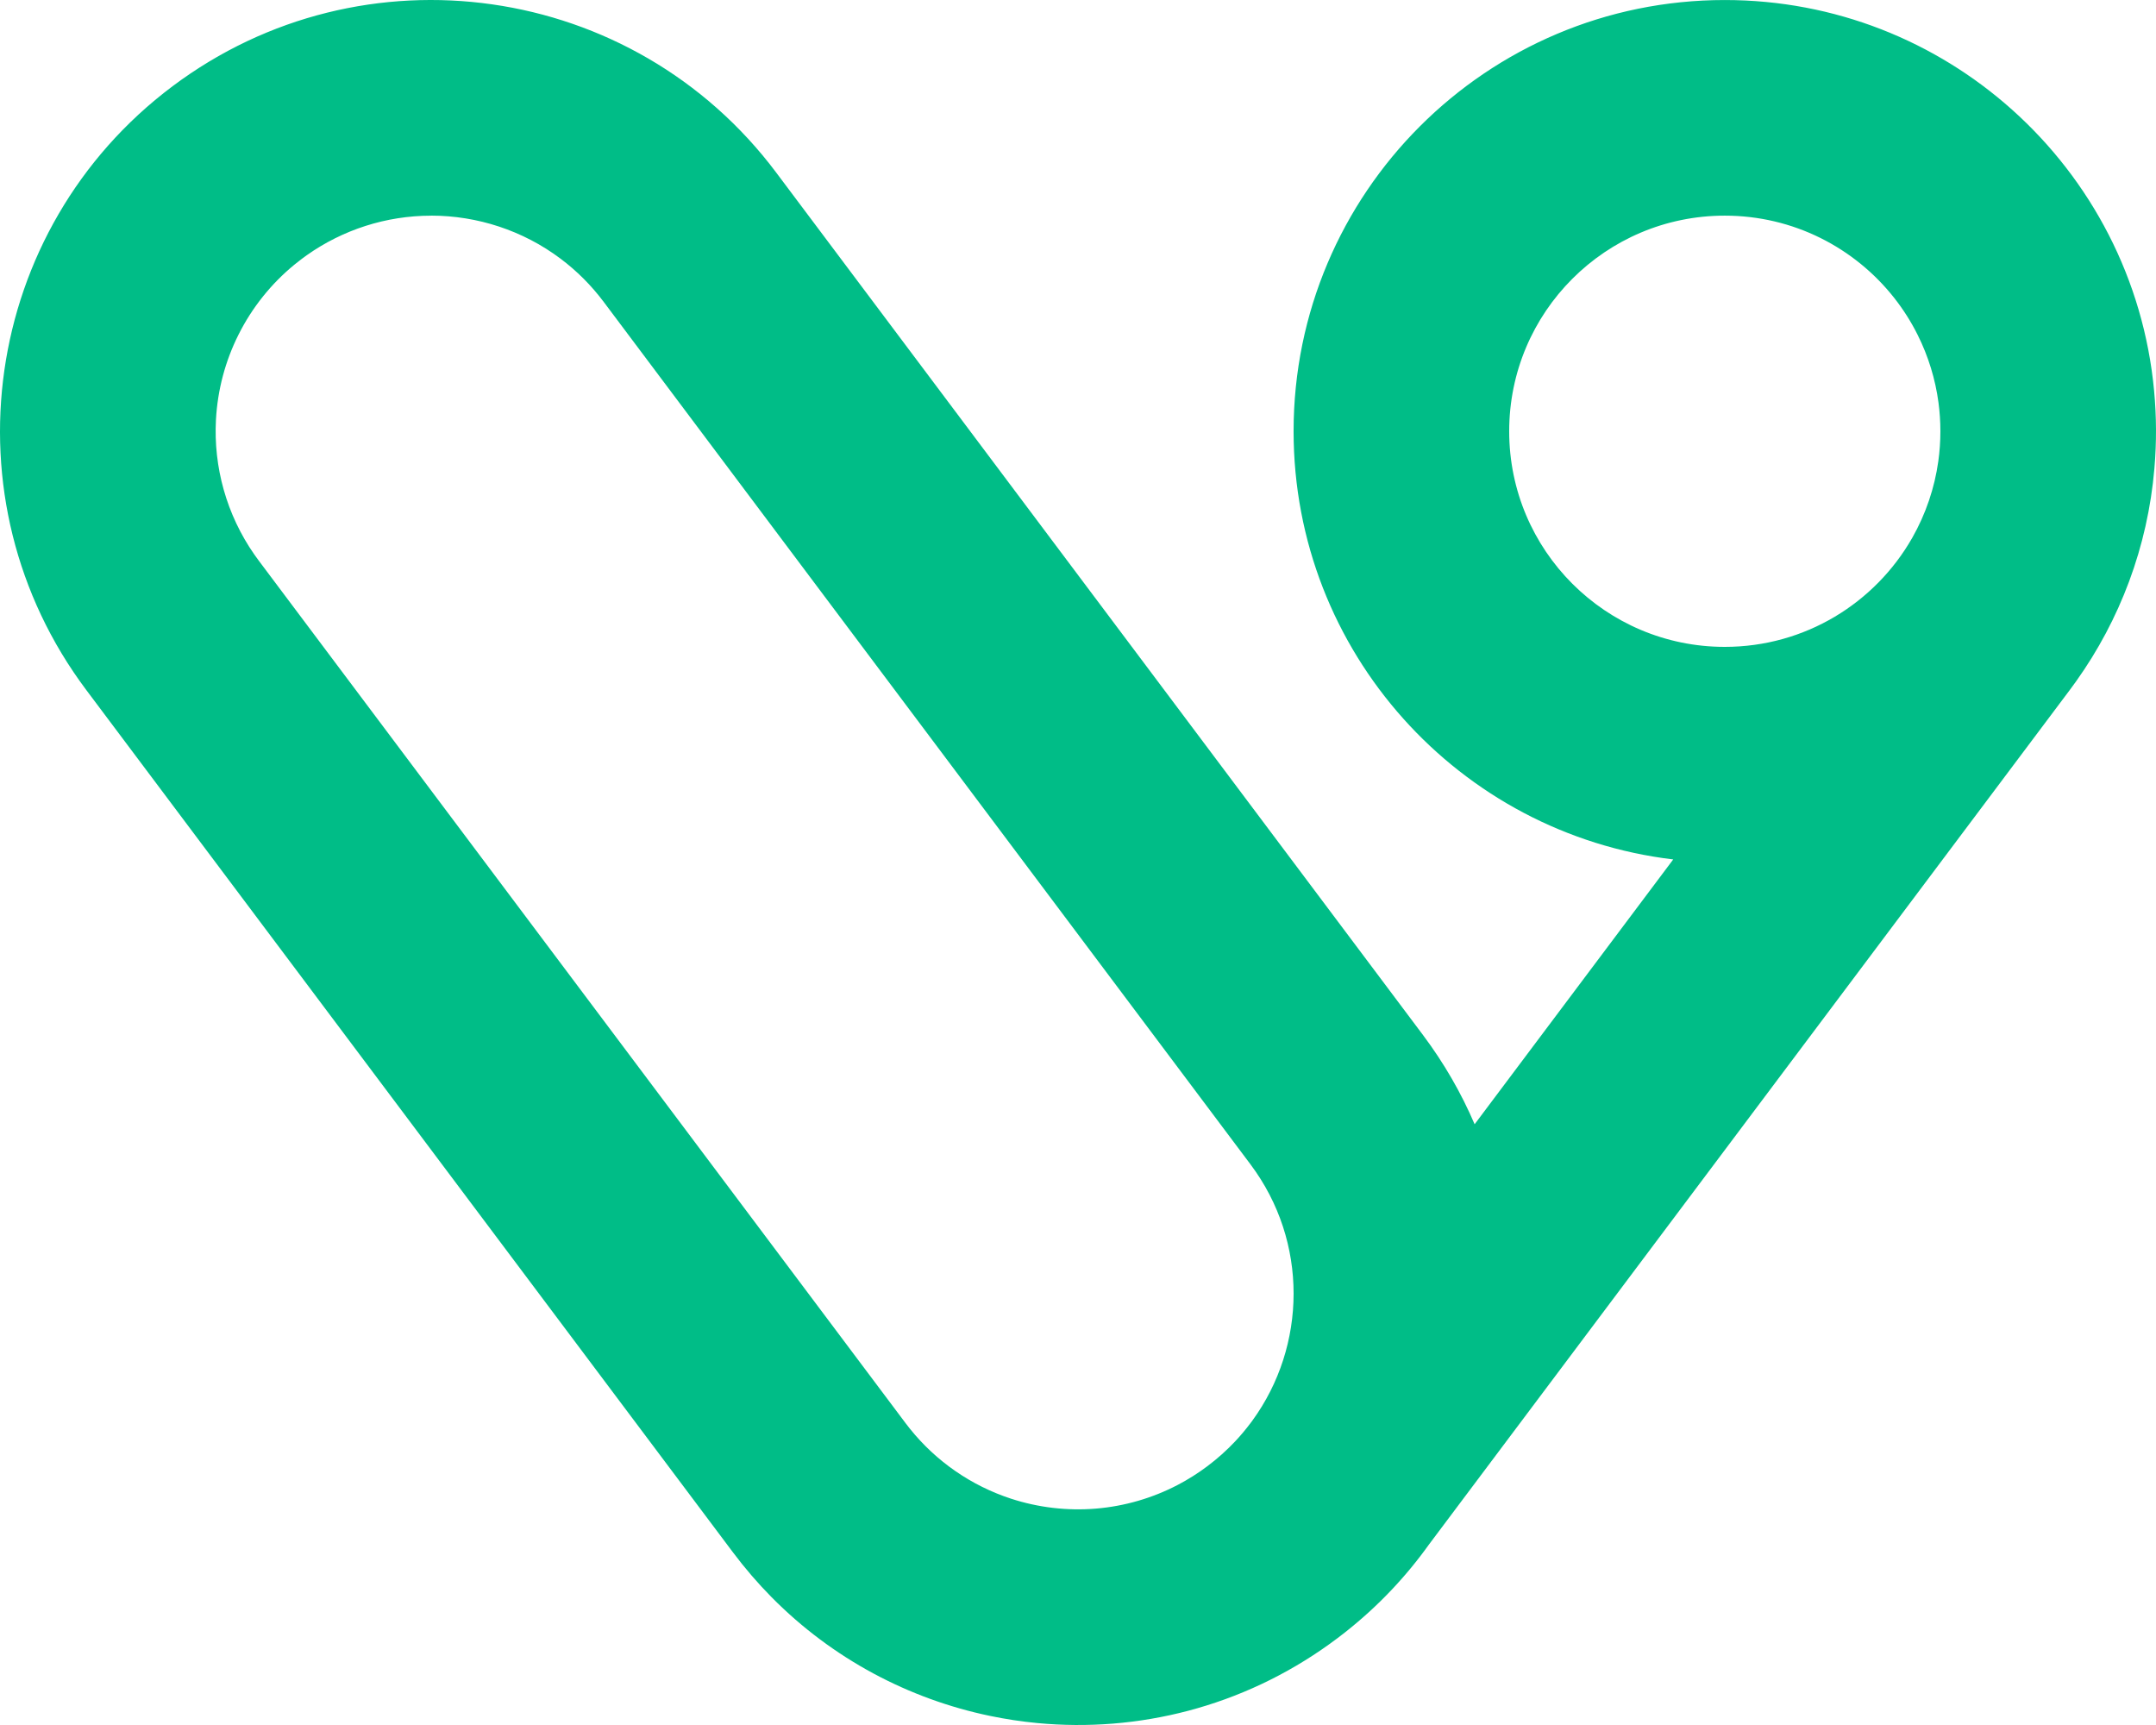
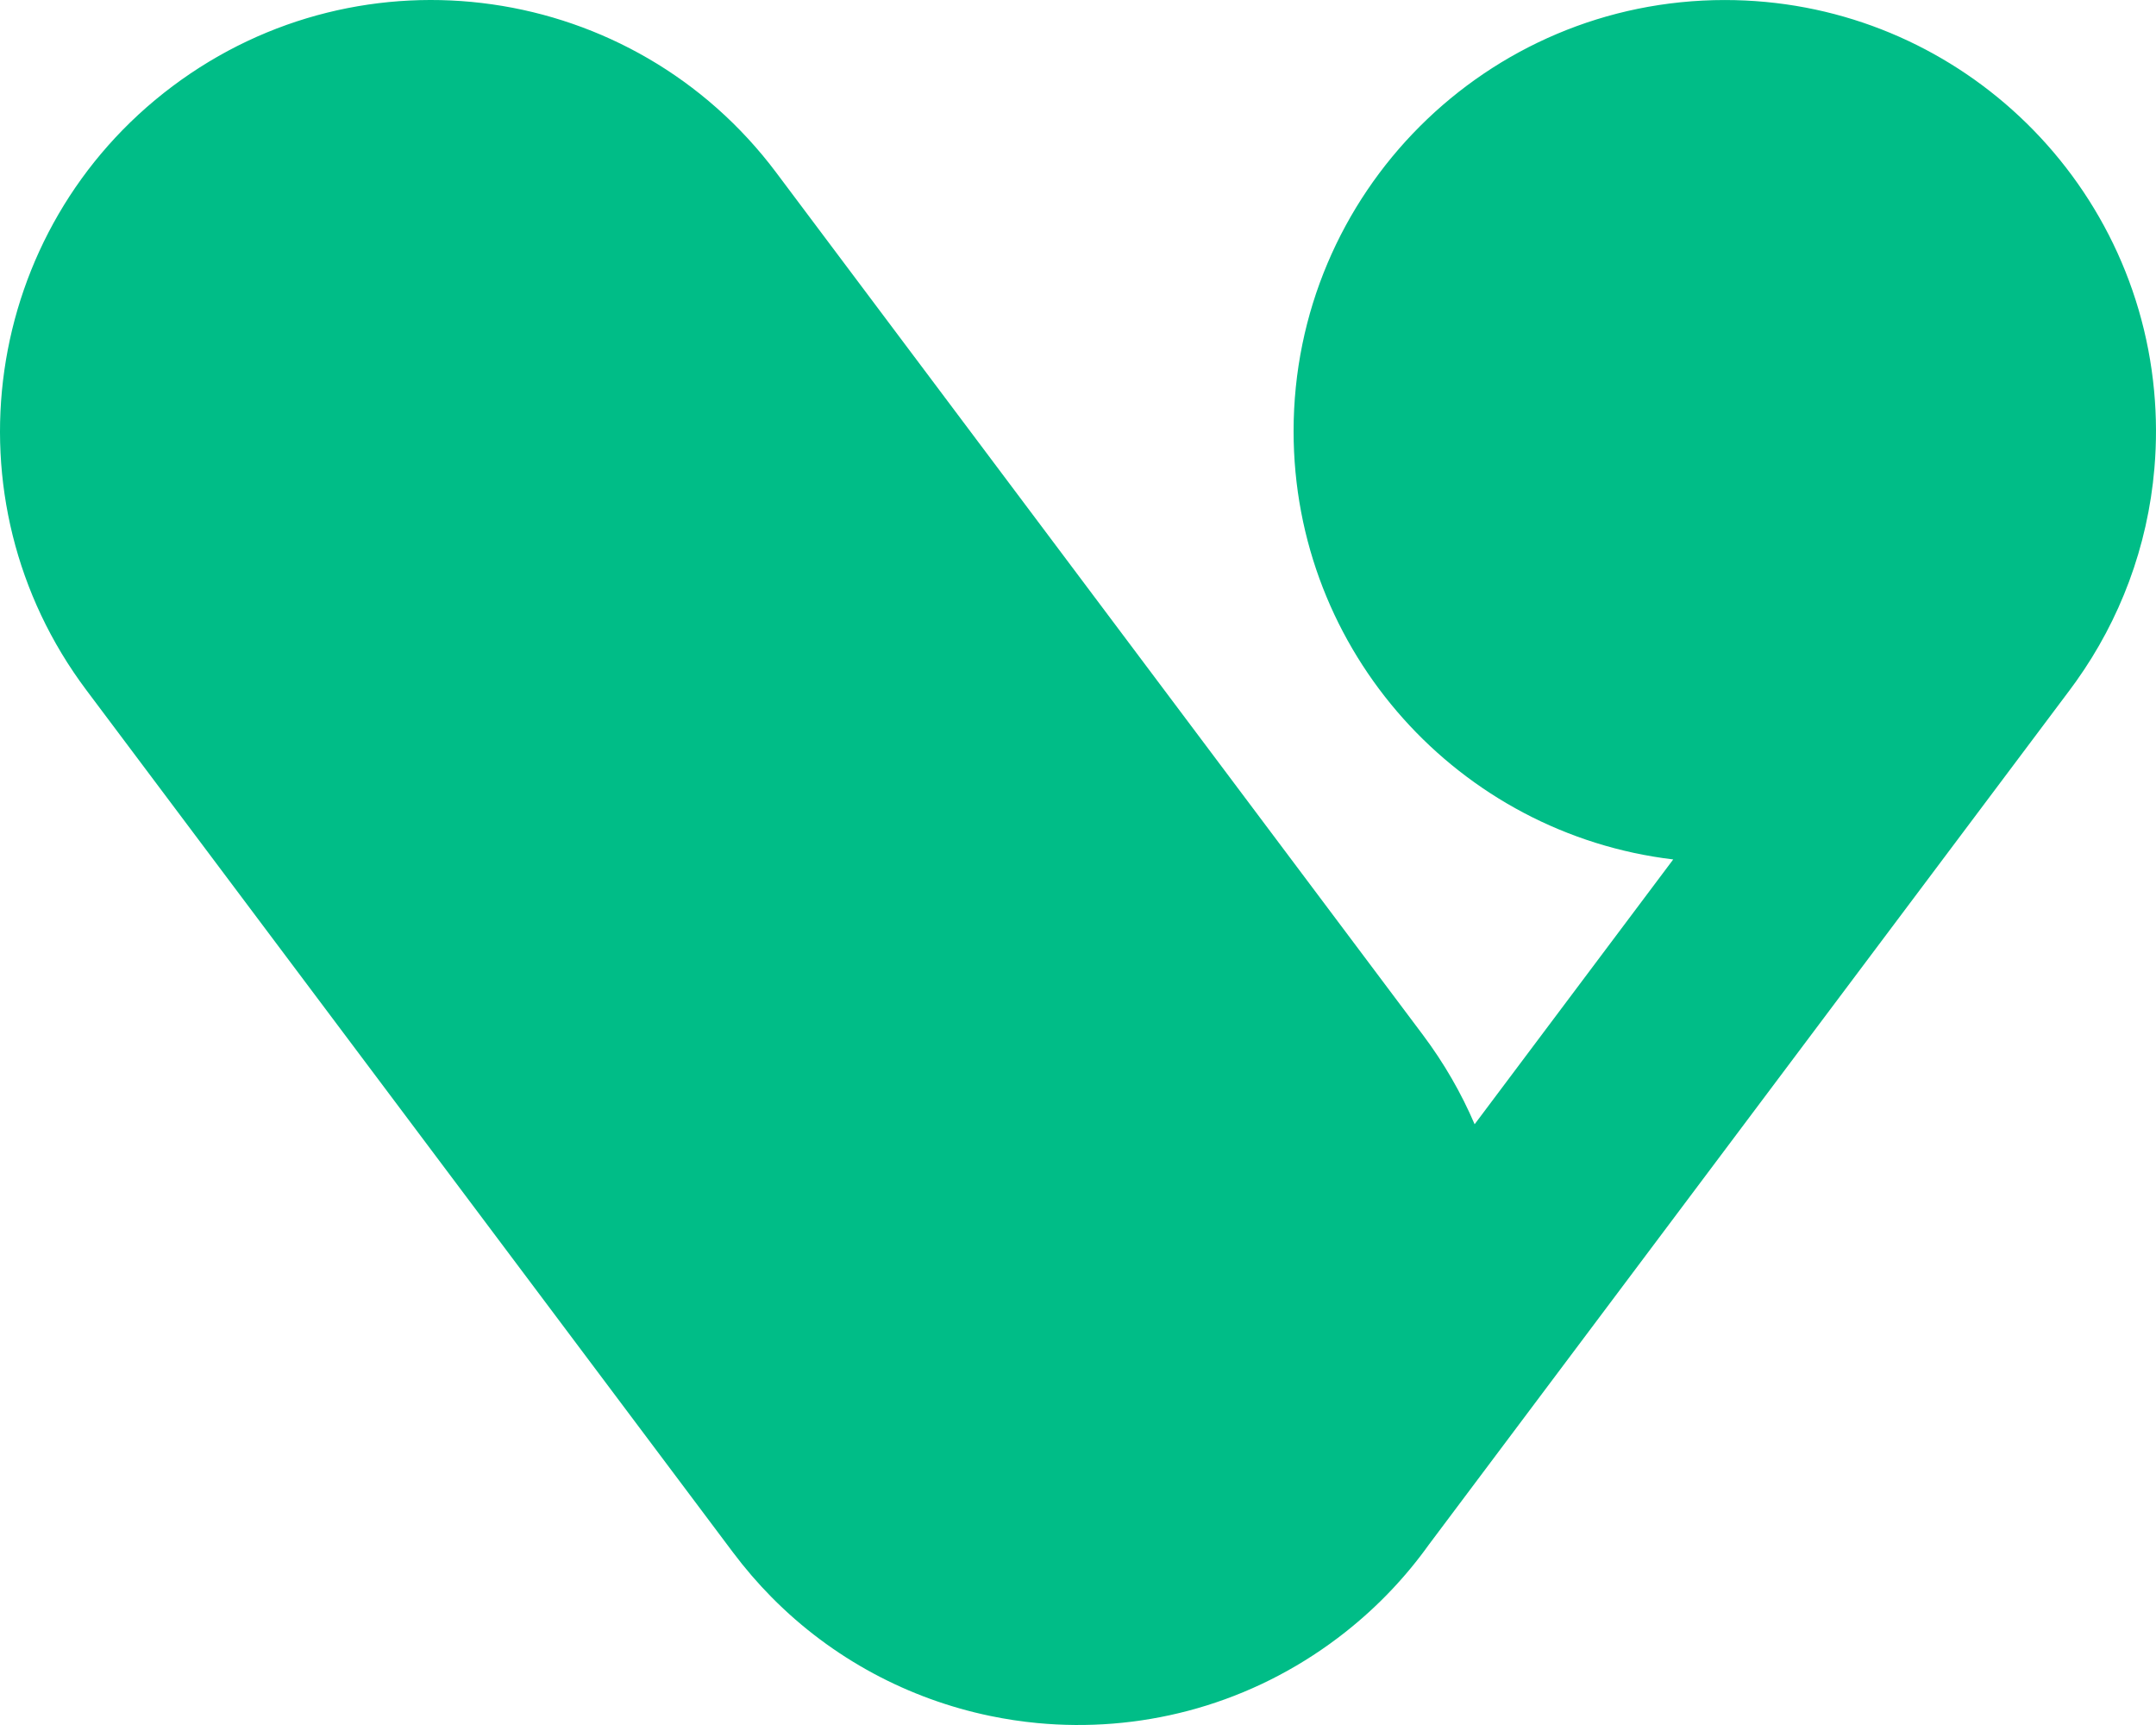
<svg xmlns="http://www.w3.org/2000/svg" width="250" height="200" viewBox="0 0 250 200" fill="none">
-   <path fill-rule="evenodd" clip-rule="evenodd" d="M90.001 20.002C73.433 -2.088 42.093 -6.565 20.003 10.002C-2.088 26.57 -6.565 57.909 10.003 79.999L85.001 179.995C86.394 181.852 87.892 183.585 89.479 185.192C96.544 192.34 105.393 196.983 114.77 198.939C116.589 199.32 118.435 199.6 120.3 199.776C131.944 200.879 144.009 197.925 154.203 190.585C154.816 190.144 155.42 189.688 156.014 189.219C159.793 186.234 163.029 182.805 165.703 179.063L240 80.002C240.257 79.66 240.508 79.316 240.755 78.968C245.796 71.889 249.038 63.44 249.816 54.289C250.072 51.307 250.061 48.302 249.78 45.312C248.578 32.385 242.454 20.886 233.3 12.707C224.458 4.806 212.789 0.003 199.998 0.003C172.385 0.003 149.999 22.388 149.999 50.001C149.999 75.59 169.224 96.69 194.019 99.645L170.991 130.348C169.449 126.748 167.456 123.273 165.002 120.001L90.001 20.002ZM65.012 30.002C60.635 26.713 55.342 25.005 50.002 25V25.005C44.741 25.005 39.73 26.657 35.59 29.578C35.394 29.717 35.199 29.859 35.005 30.005C34.708 30.227 34.418 30.455 34.134 30.688C31.47 32.876 29.242 35.628 27.644 38.824C26.879 40.355 26.281 41.941 25.85 43.556C25.405 45.227 25.134 46.94 25.041 48.665C24.748 54.14 26.259 59.653 29.491 64.292C29.657 64.531 29.829 64.768 30.005 65.003L105.003 164.999C105.163 165.212 105.326 165.421 105.491 165.627C108.556 169.455 112.643 172.254 117.208 173.752C120.388 174.792 123.755 175.188 127.097 174.91C130.421 174.631 133.625 173.692 136.533 172.18C137.728 171.558 138.887 170.83 140 169.995C141.181 169.109 142.262 168.139 143.24 167.098C143.862 166.435 144.45 165.735 145.002 164.999L145.225 164.701C151.513 156.059 151.747 143.994 145 134.997L70.001 35.001C69.28 34.04 68.503 33.145 67.678 32.318C66.836 31.475 65.945 30.703 65.012 30.002ZM224.758 53.479C224.324 56.571 223.31 59.589 221.732 62.362C217.43 69.91 209.308 75 199.998 75C186.191 75 174.999 63.807 174.999 50.001C174.999 36.194 186.191 25.002 199.998 25.002C207.964 25.002 215.059 28.727 219.637 34.531C220.677 35.85 221.592 37.285 222.361 38.824C223.617 41.335 224.42 43.993 224.78 46.688C224.924 47.772 224.998 48.877 224.998 50.001C224.998 51.181 224.916 52.342 224.758 53.479Z" fill="#00BD87" />
+   <path fill-rule="evenodd" clip-rule="evenodd" d="M90.001 20.002C73.433 -2.088 42.093 -6.565 20.003 10.002C-2.088 26.57 -6.565 57.909 10.003 79.999L85.001 179.995C86.394 181.852 87.892 183.585 89.479 185.192C96.544 192.34 105.393 196.983 114.77 198.939C116.589 199.32 118.435 199.6 120.3 199.776C131.944 200.879 144.009 197.925 154.203 190.585C154.816 190.144 155.42 189.688 156.014 189.219C159.793 186.234 163.029 182.805 165.703 179.063L240 80.002C240.257 79.66 240.508 79.316 240.755 78.968C245.796 71.889 249.038 63.44 249.816 54.289C250.072 51.307 250.061 48.302 249.78 45.312C248.578 32.385 242.454 20.886 233.3 12.707C224.458 4.806 212.789 0.003 199.998 0.003C172.385 0.003 149.999 22.388 149.999 50.001C149.999 75.59 169.224 96.69 194.019 99.645L170.991 130.348C169.449 126.748 167.456 123.273 165.002 120.001L90.001 20.002Z" fill="#00BD87" />
</svg>
